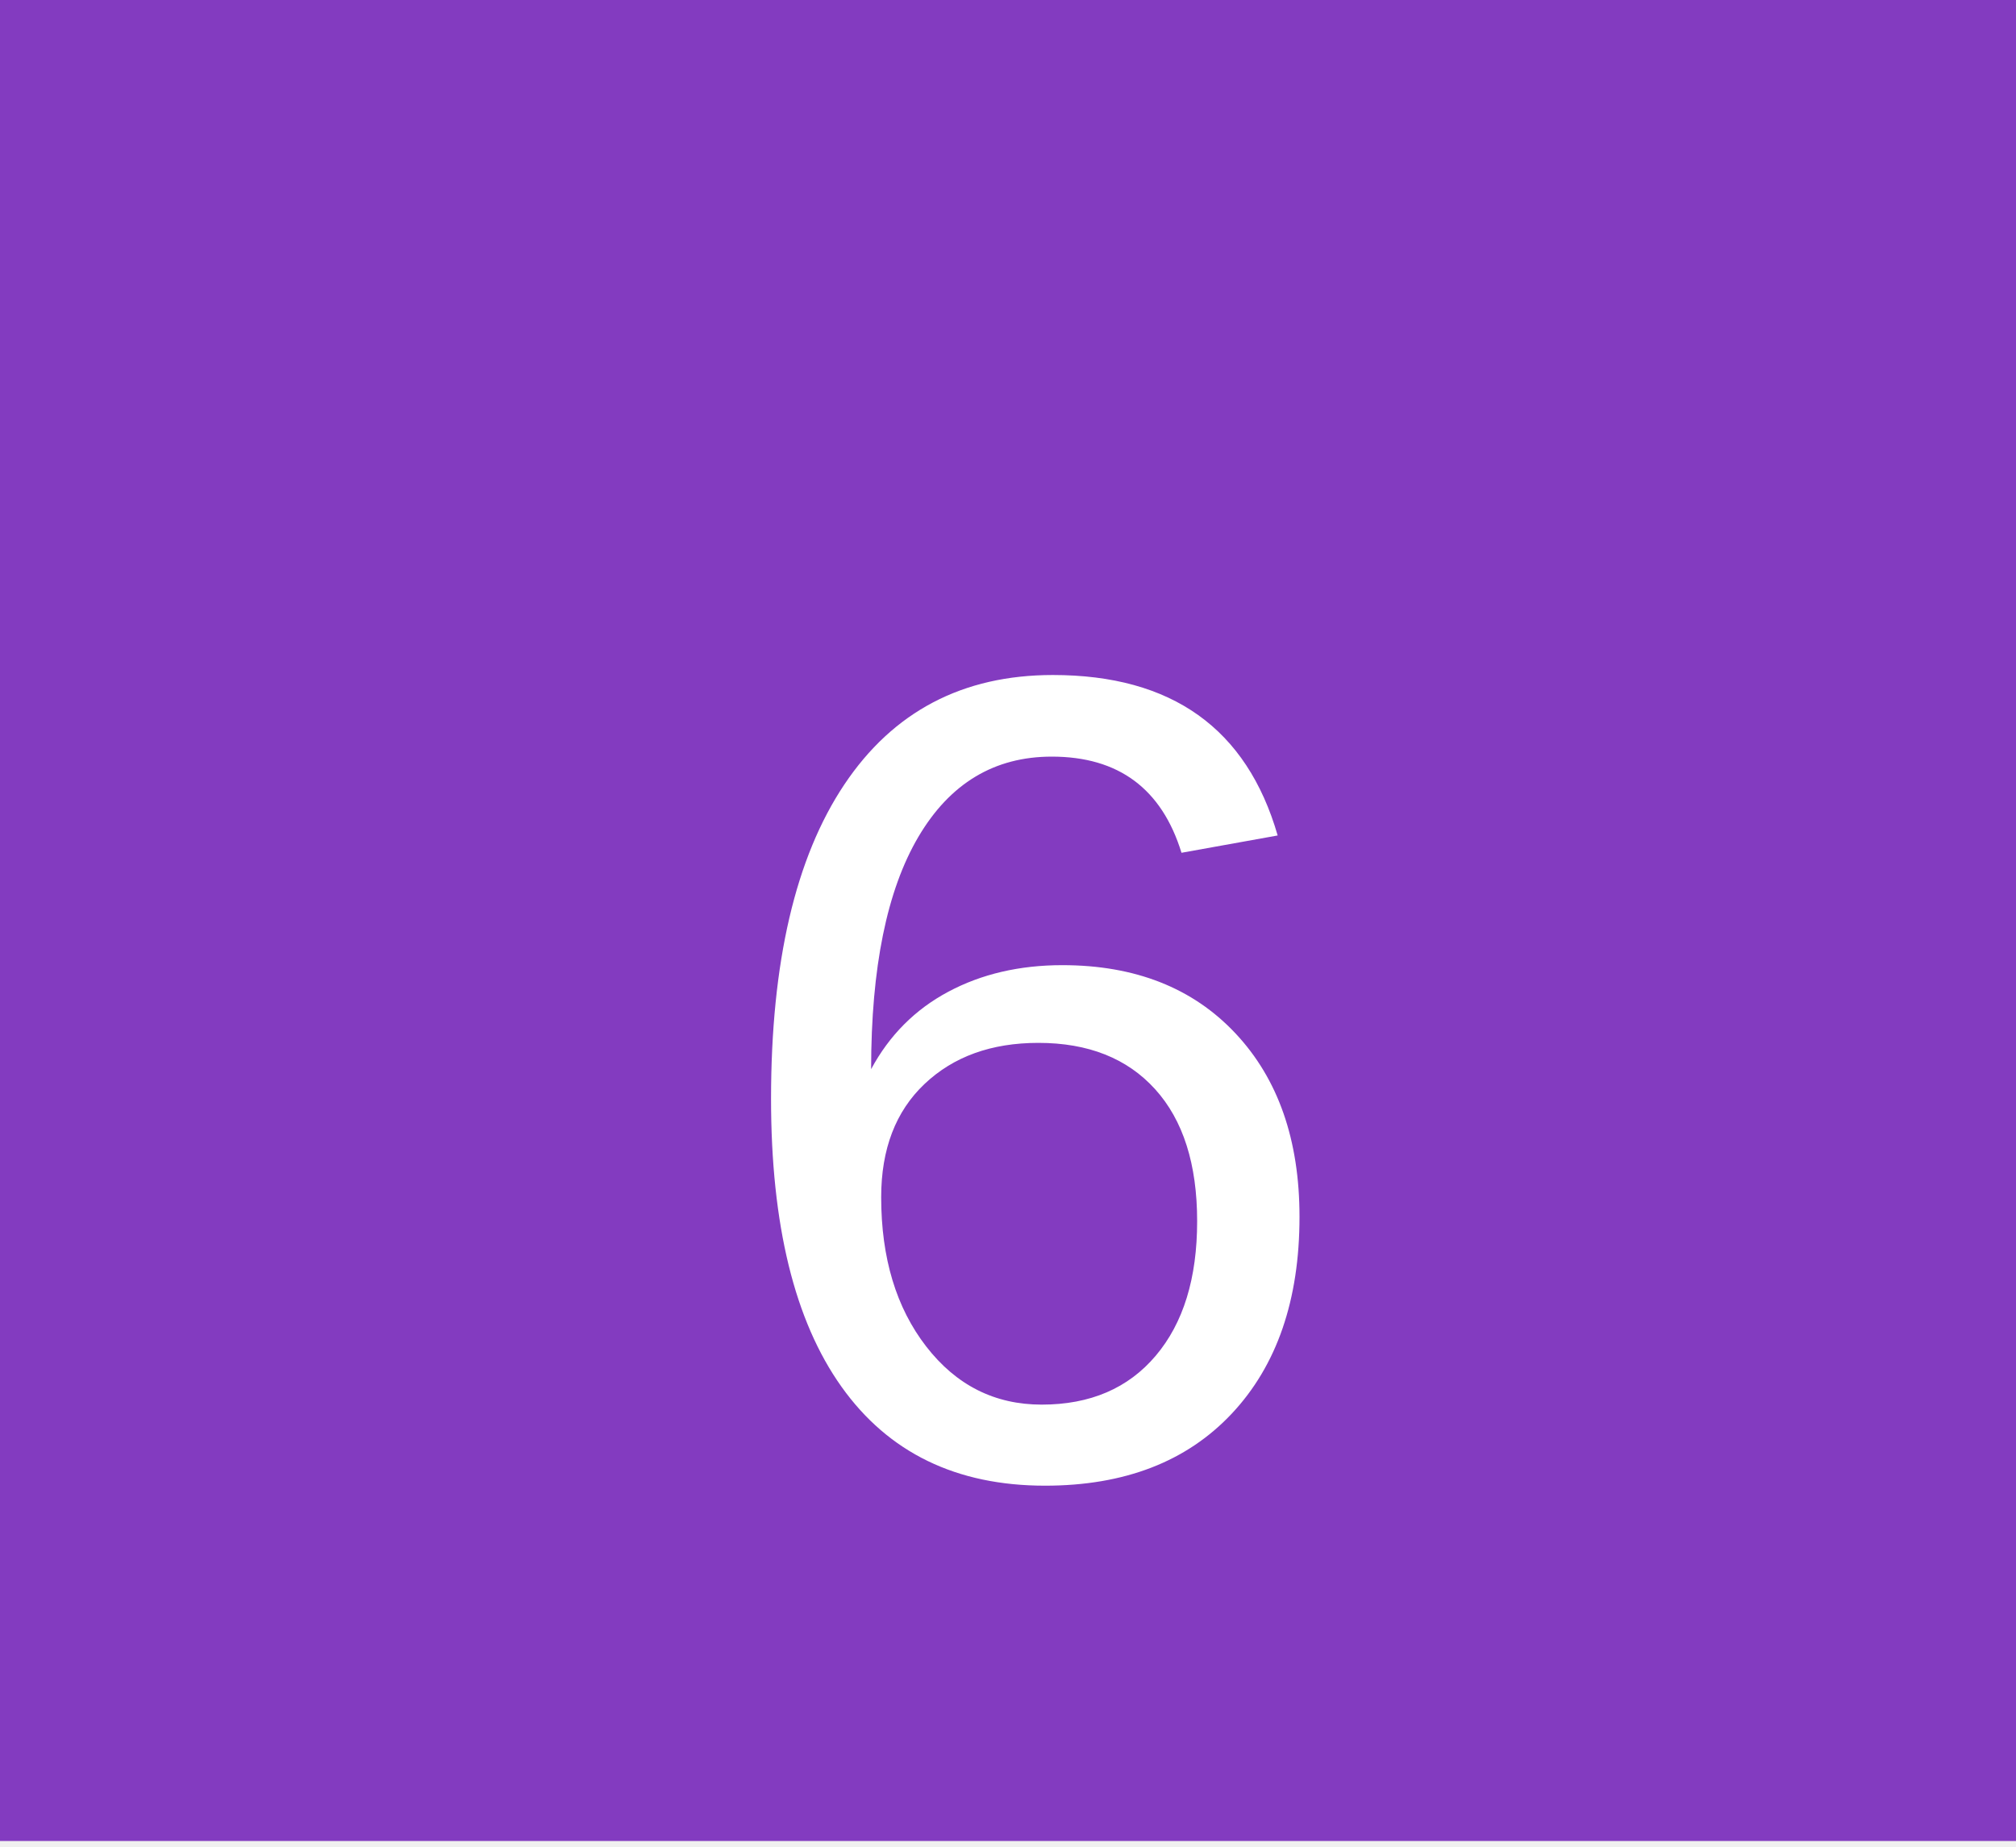
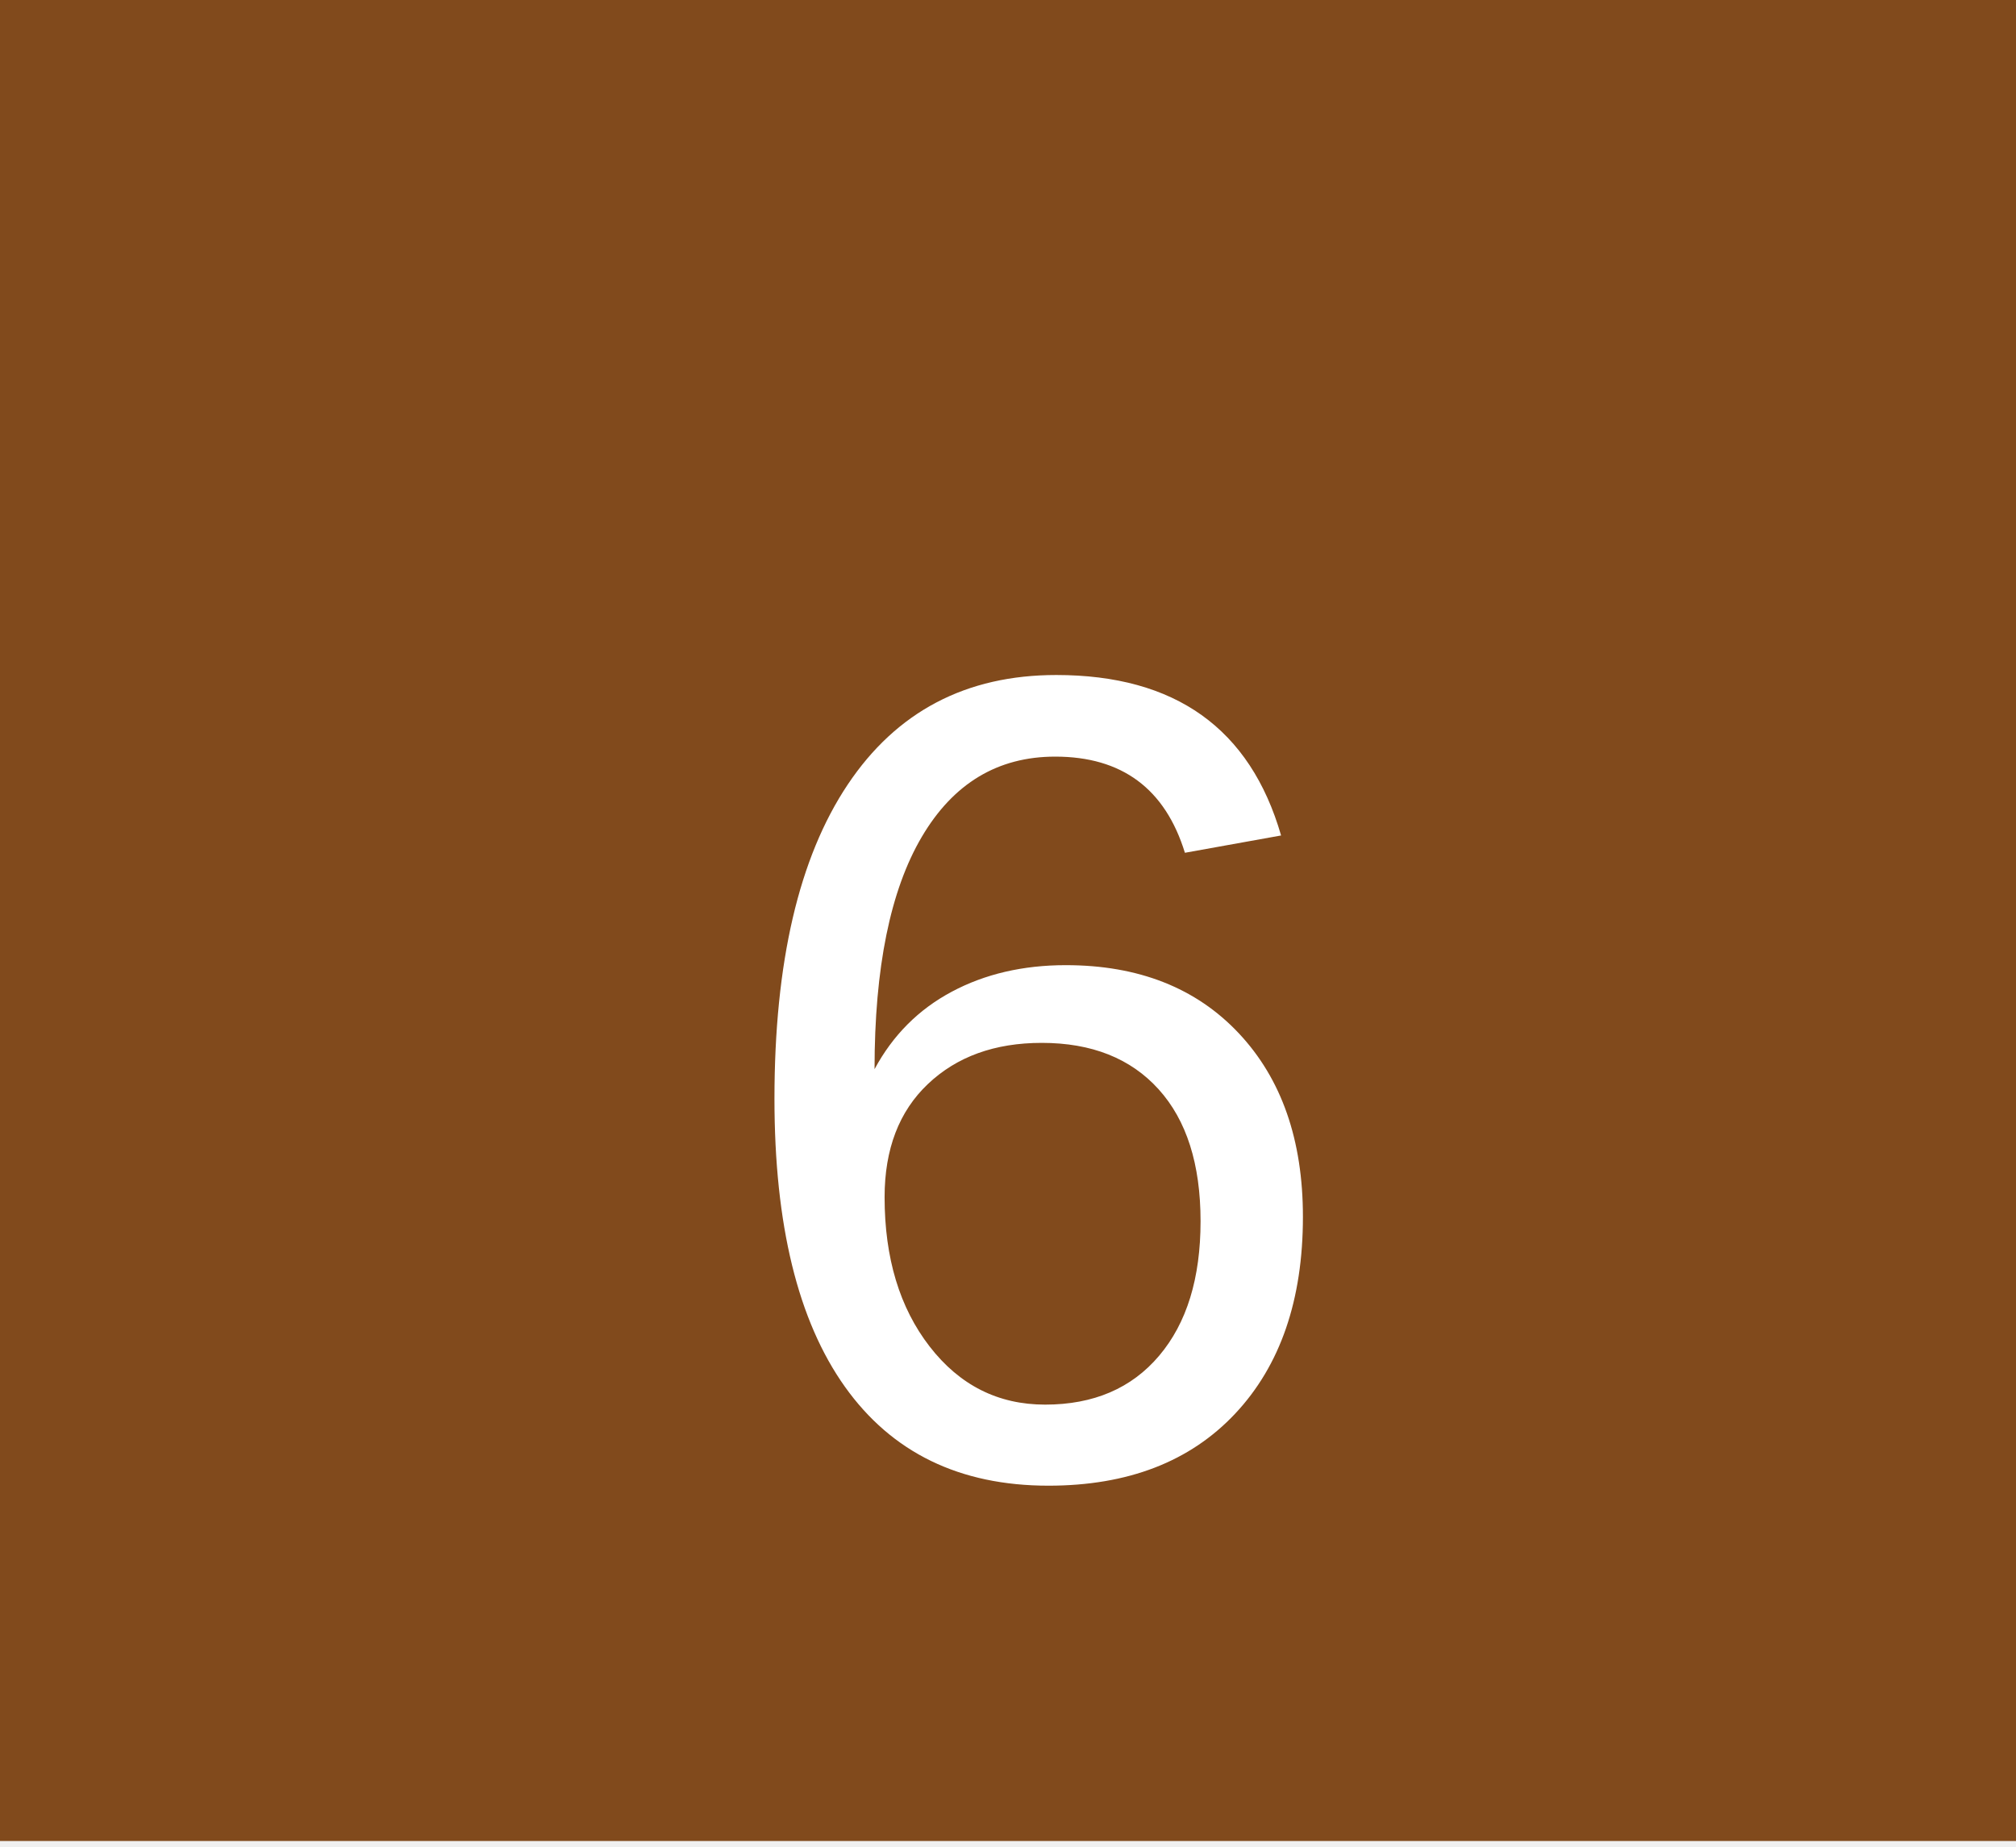
<svg xmlns="http://www.w3.org/2000/svg" viewBox="0 0 968.14 886.86">
  <defs>
-     <style>.cls-1{fill:#833bc0;}.cls-2{font-size:550px;fill:#fff;font-family:ArialMT, Arial;}</style>
+     <style>.cls-1{fill:#814a1c;}.cls-2{font-size:550px;fill:#fff;font-family:ArialMT, Arial;}</style>
  </defs>
  <g id="Layer_2" data-name="Layer 2">
    <g id="Layer_1-2" data-name="Layer 1">
      <rect class="cls-1" width="968.14" height="884.32" />
-       <text class="cls-2" transform="translate(342.34 708.27)">6</text>
+       <text class="cls-2" transform="translate(343.98 708.27)">6</text>
    </g>
  </g>
</svg>
